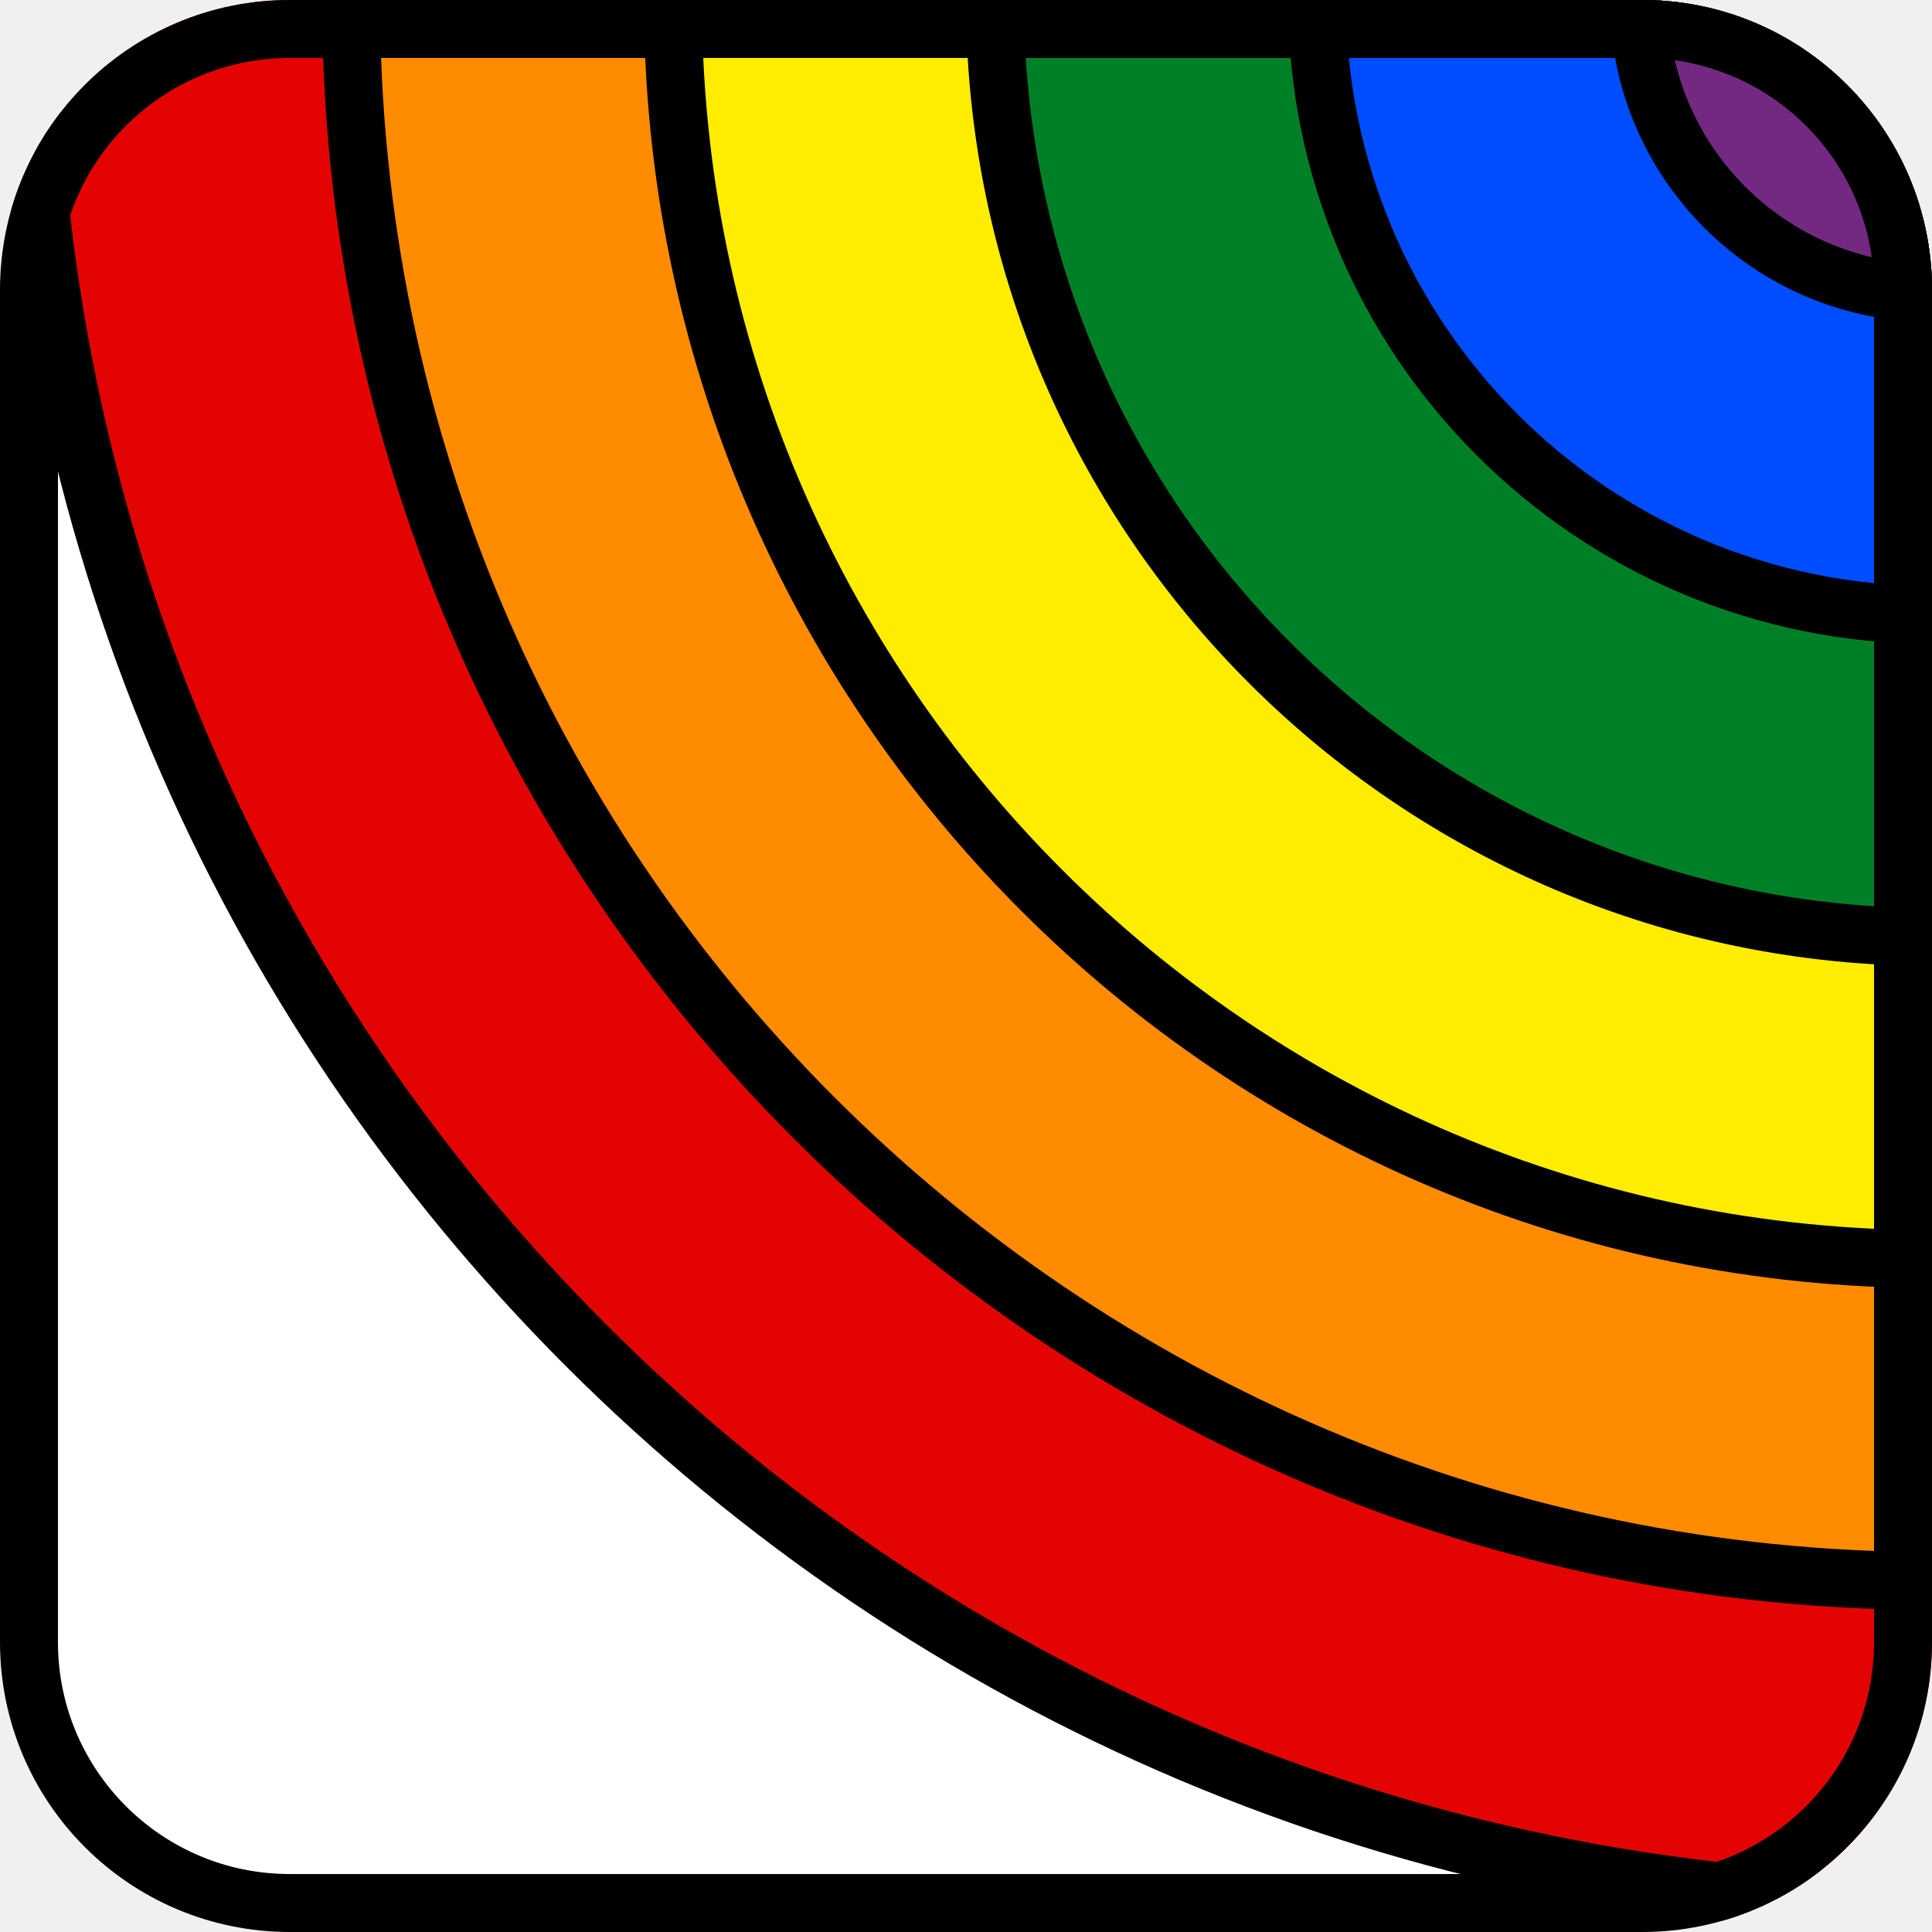
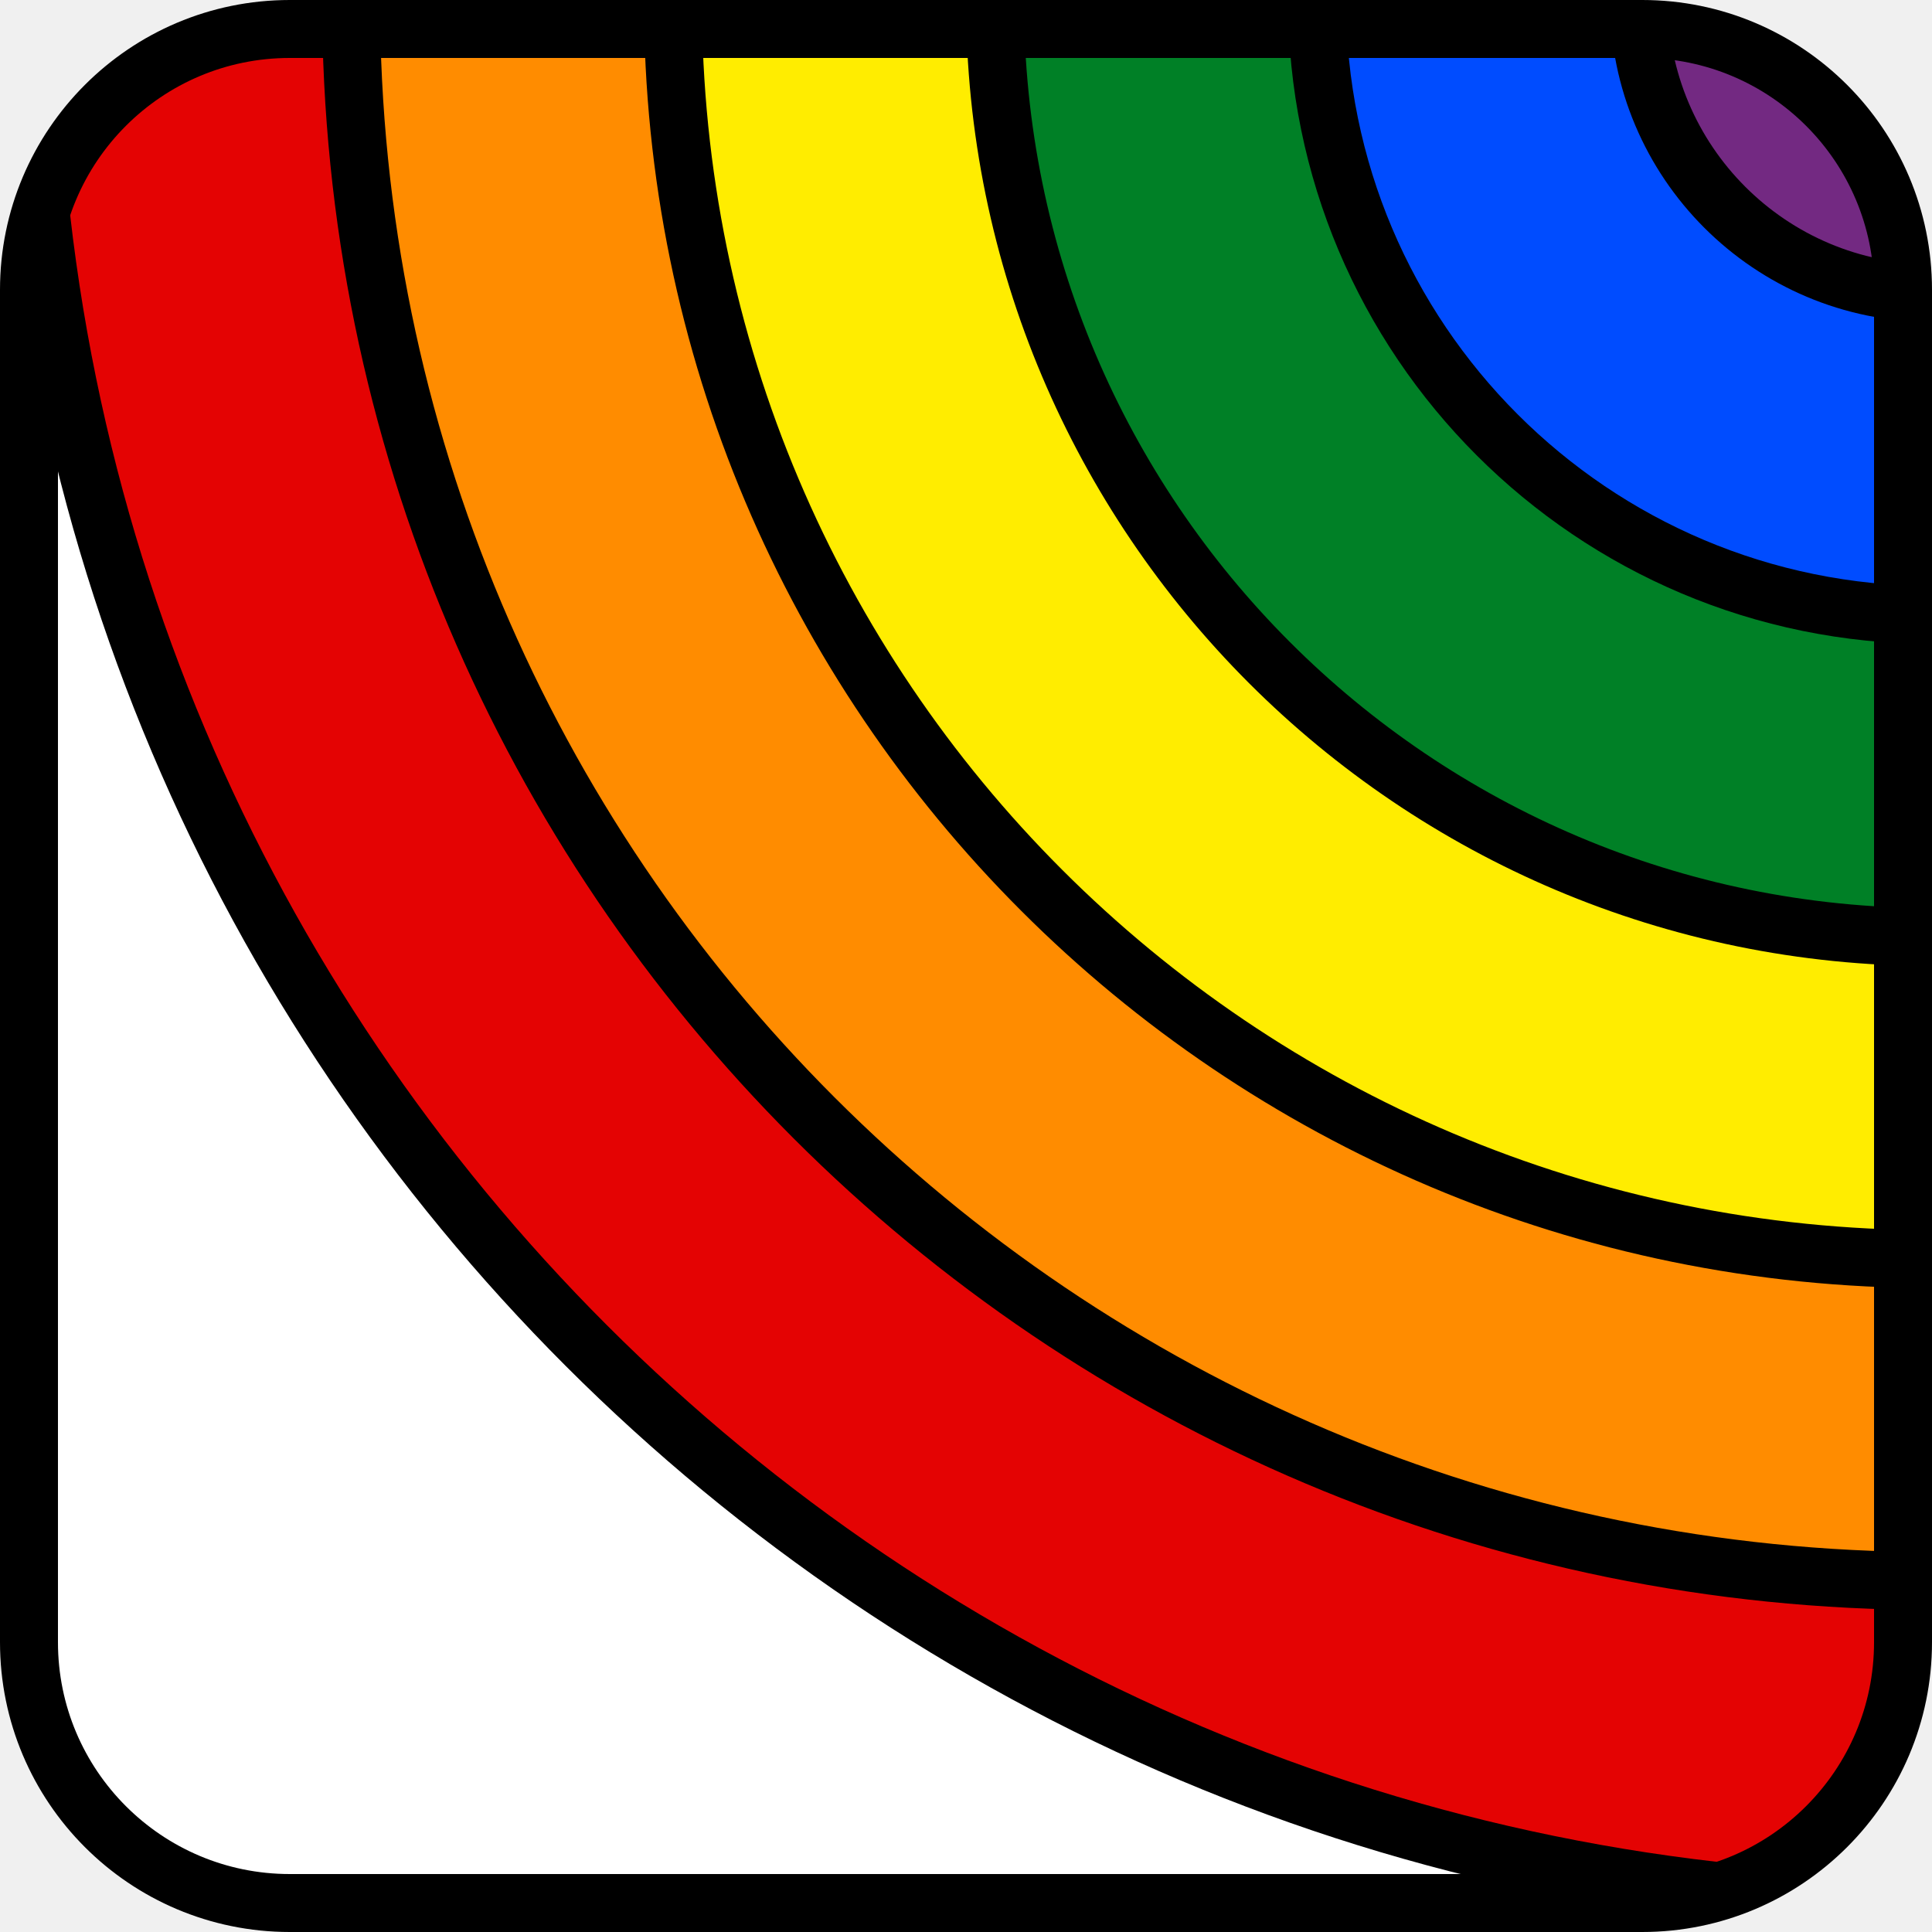
<svg xmlns="http://www.w3.org/2000/svg" width="512" height="512" viewBox="0 0 100 100" focusable="false" role="img" aria-label="engender">
  <defs>
    <clipPath id="mark-tile">
-       <rect width="100" height="100" rx="15" />
+       <rect x="1.5" y="1.5" width="97" height="97" rx="13.50" />
    </clipPath>
  </defs>
  <g clip-path="url(#mark-tile)">
    <rect width="100" height="100" fill="#FFFFFF" />
    <circle cx="100" cy="0" r="98.50" fill="#E40303" stroke="#000" stroke-width="3" />
    <circle cx="100" cy="0" r="81.83" fill="#FF8C00" stroke="#000" stroke-width="3" />
    <circle cx="100" cy="0" r="65.17" fill="#FFED00" stroke="#000" stroke-width="3" />
    <circle cx="100" cy="0" r="48.50" fill="#008026" stroke="#000" stroke-width="3" />
    <circle cx="100" cy="0" r="31.83" fill="#004CFF" stroke="#000" stroke-width="3" />
    <circle cx="100" cy="0" r="15.17" fill="#732982" stroke="#000" stroke-width="3" />
-     <rect x="1.5" y="1.5" width="97" height="97" rx="13.50" fill="none" stroke="#000" stroke-width="3" />
  </g>
+   <rect x="1.5" y="1.5" width="97" height="97" rx="13.50" fill="none" stroke="#000" stroke-width="3" />
</svg>
